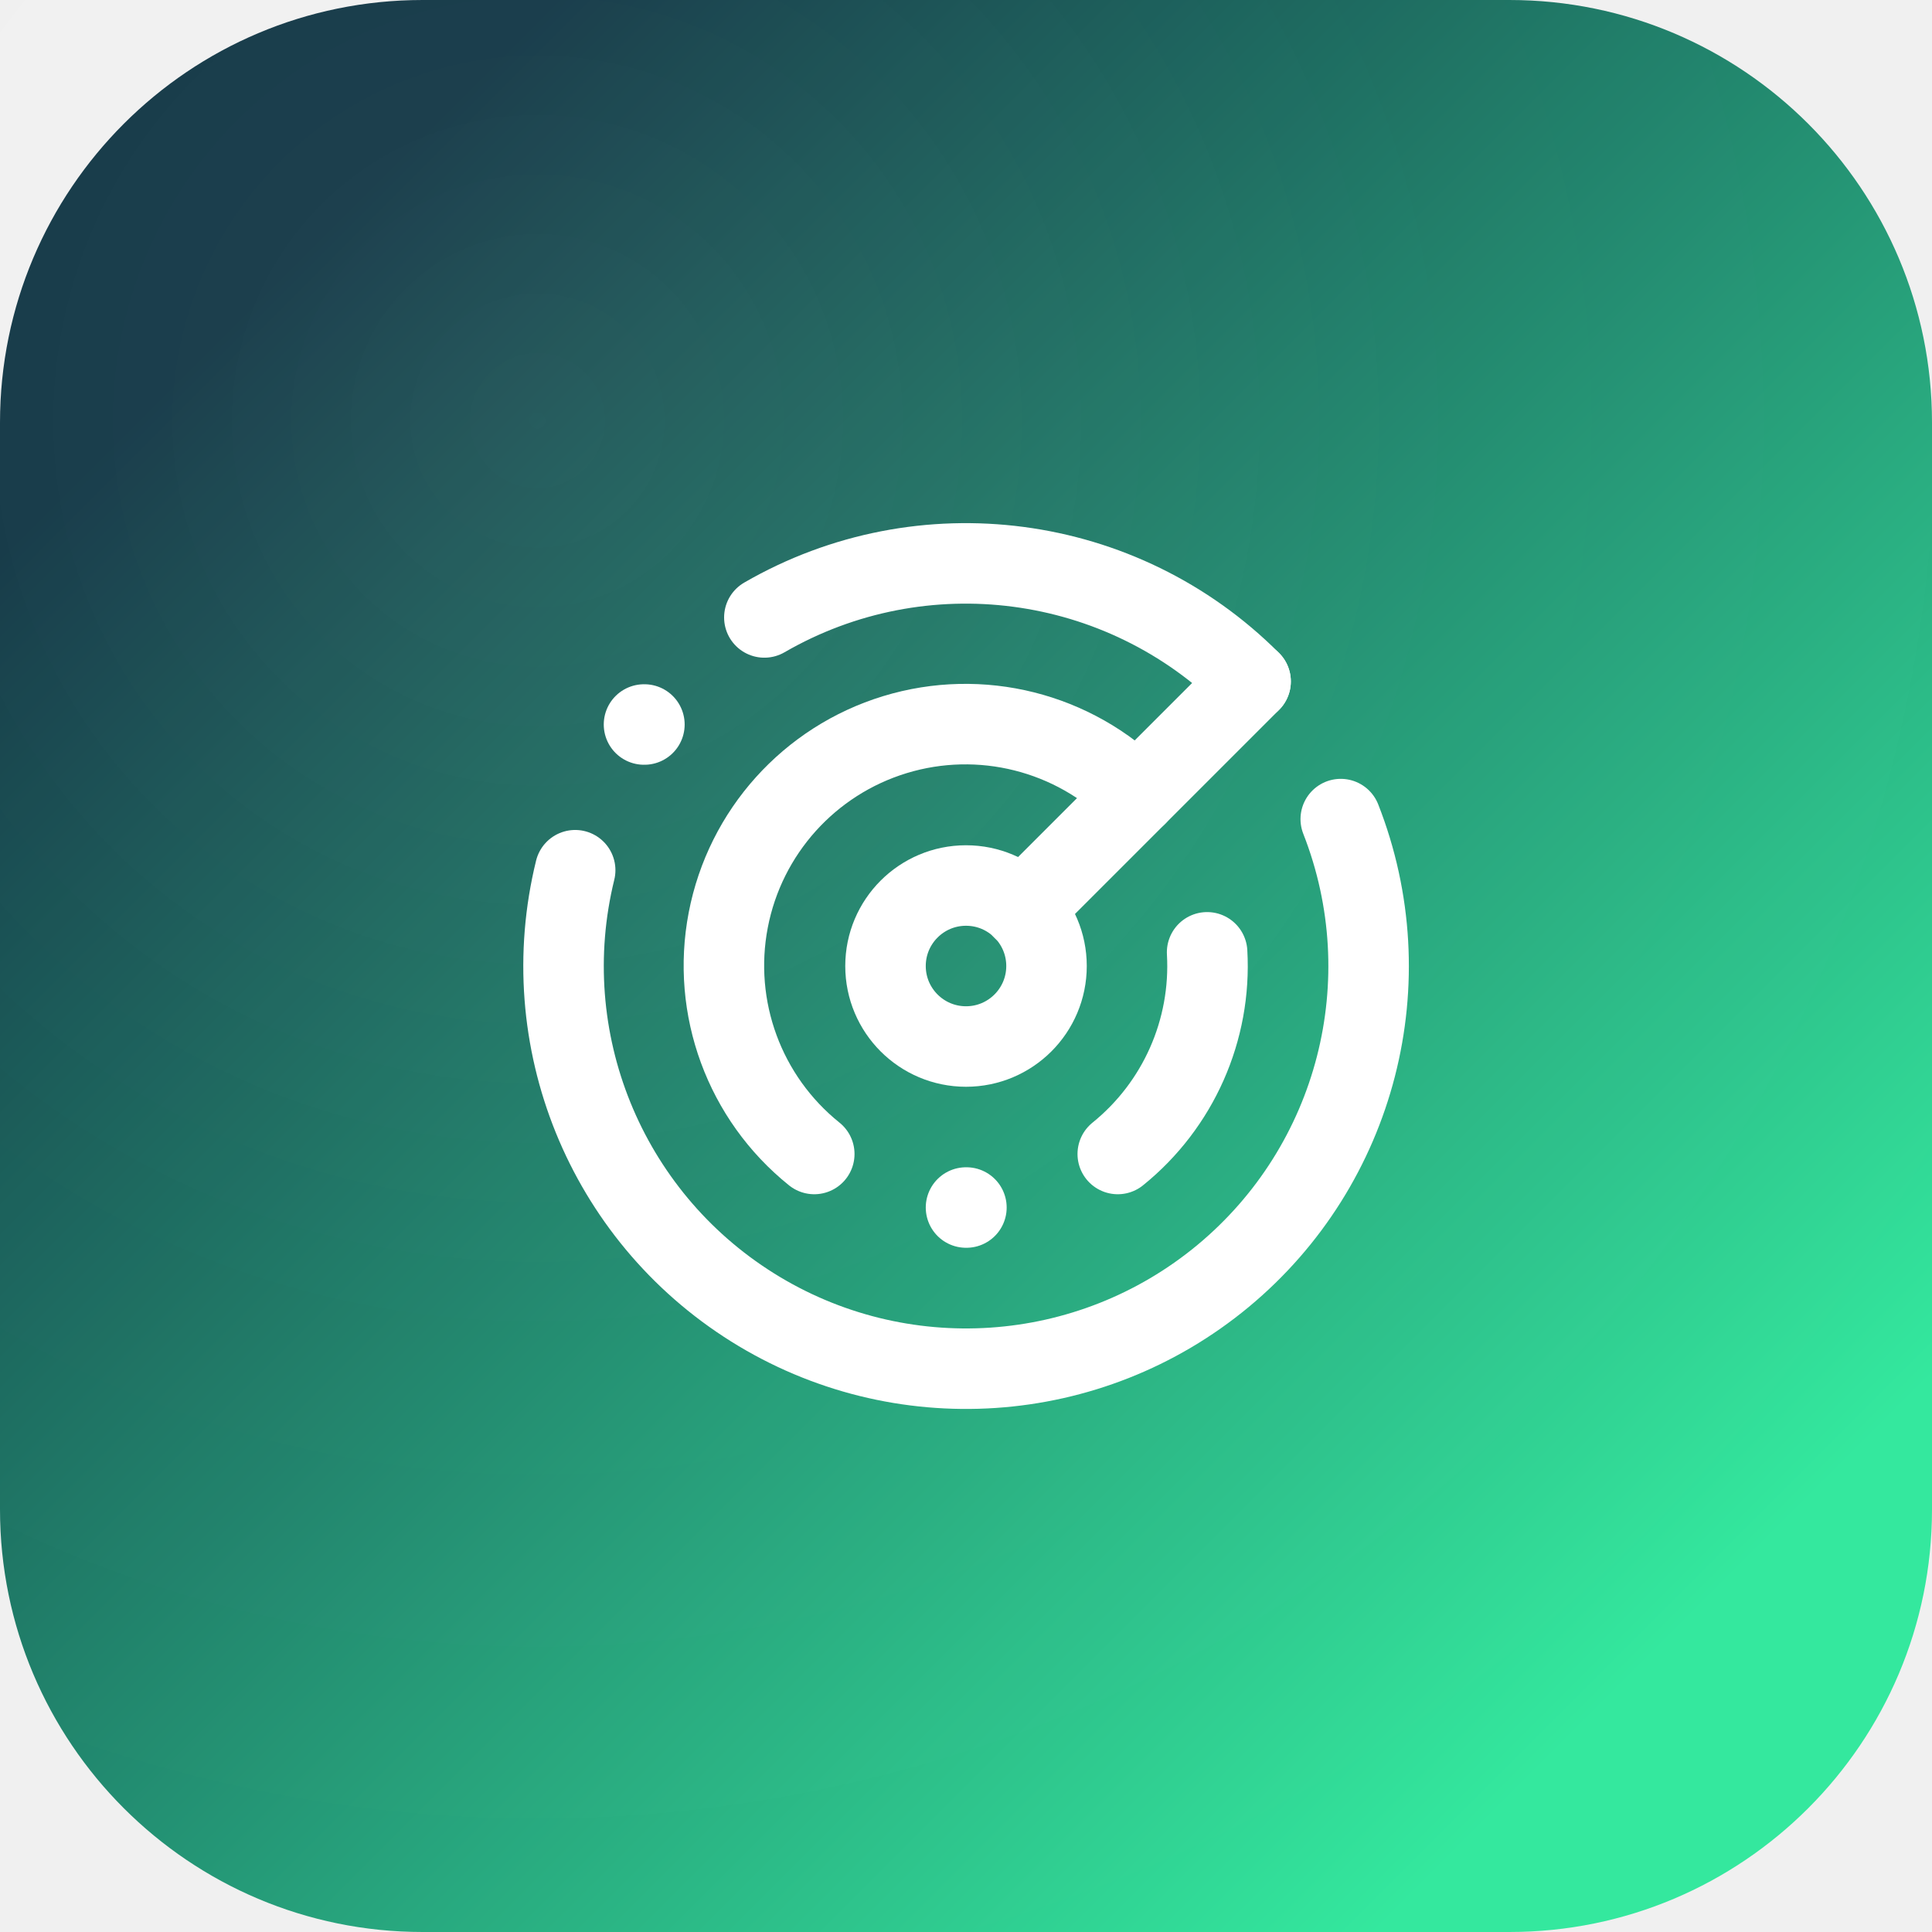
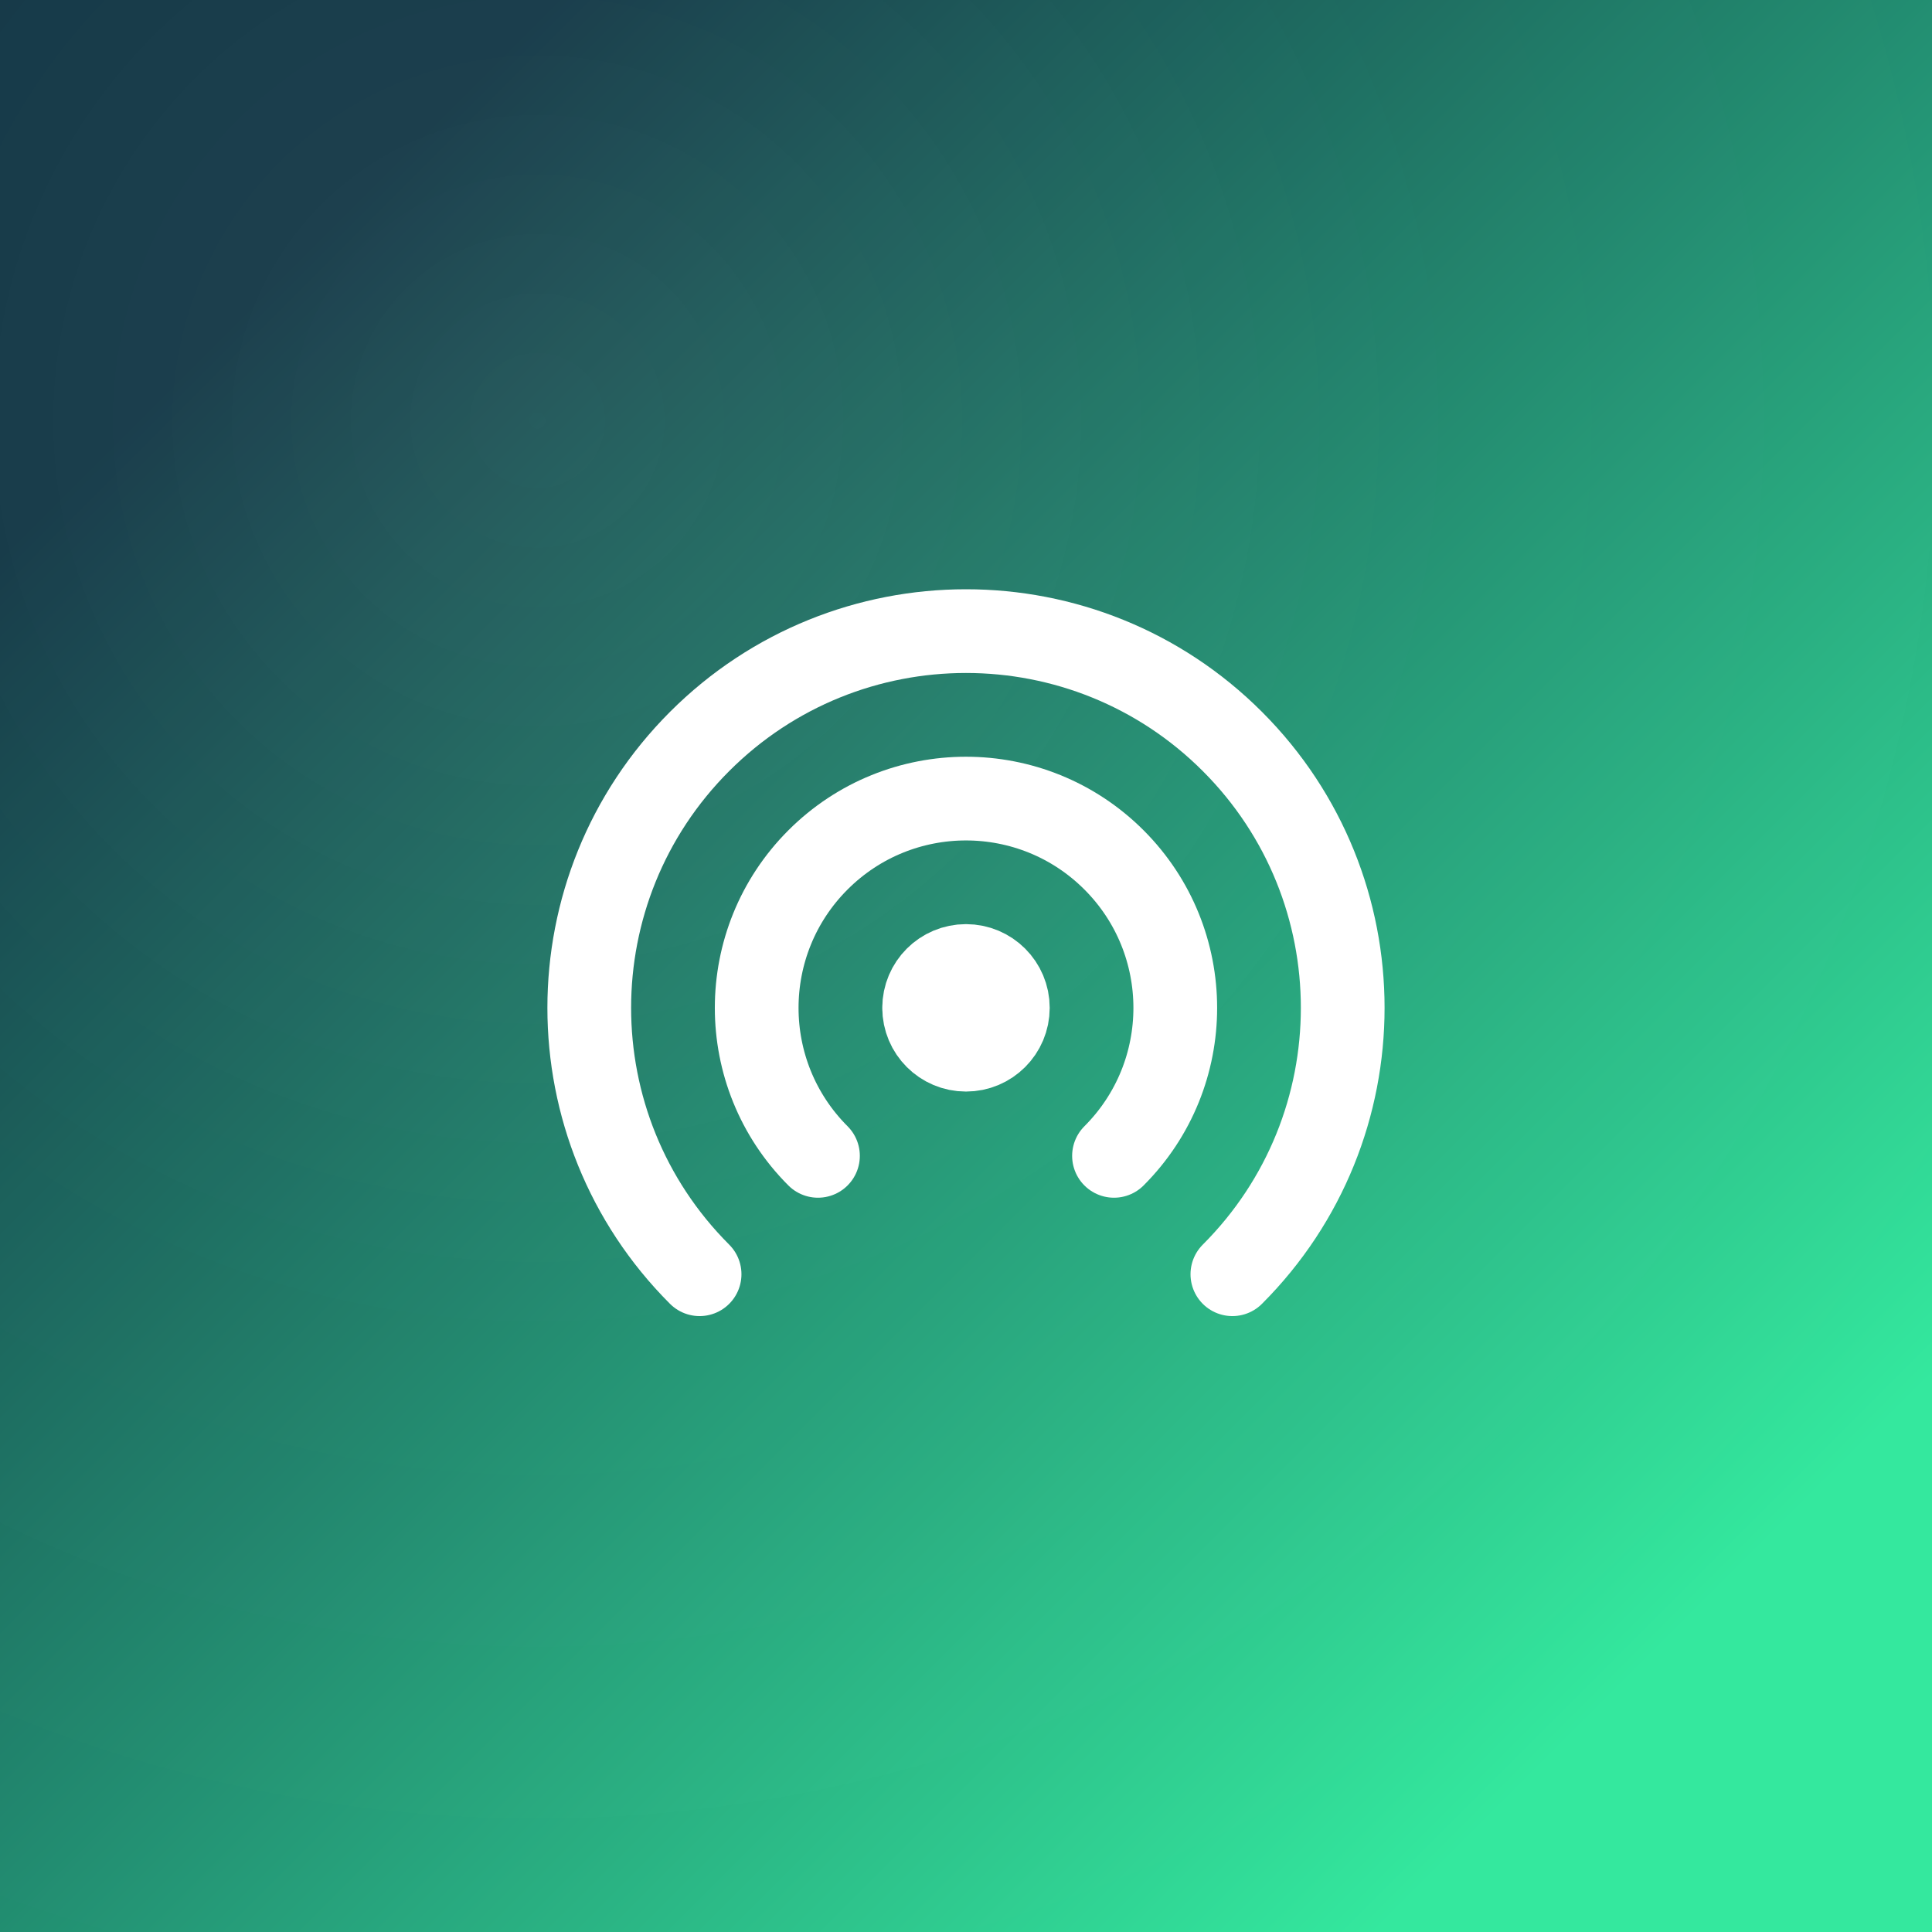
<svg xmlns="http://www.w3.org/2000/svg" width="512" height="512" viewBox="0 0 512 512">
  <defs>
    <linearGradient id="icon-studio-bg" x1="0.146" y1="0.146" x2="0.854" y2="0.854">
      <stop offset="0" stop-color="#0F3443" />
      <stop offset="1" stop-color="#34E89E" />
    </linearGradient>
    <radialGradient id="icon-studio-glare" cx="0.28" cy="0.22" r="0.85">
      <stop offset="0" stop-color="#FFFFFF" stop-opacity="0.077" />
      <stop offset="0.55" stop-color="#FFFFFF" stop-opacity="0.017" />
      <stop offset="1" stop-color="#FFFFFF" stop-opacity="0" />
    </radialGradient>
  </defs>
-   <rect width="512" height="512" rx="112" ry="112" fill="url(#icon-studio-bg)" />
-   <g transform="translate(128 128) scale(10.667)" fill="none" stroke="#FFFFFF" stroke-width="2" stroke-linecap="round" stroke-linejoin="round">
-     <path d="M19.07 4.93A10 10 0 0 0 6.99 3.34" />
-     <path d="M4 6h.01" />
-     <path d="M2.29 9.62A10 10 0 1 0 21.31 8.35" />
-     <path d="M16.24 7.76A6 6 0 1 0 8.23 16.67" />
-     <path d="M12 18h.01" />
-     <path d="M17.99 11.66A6 6 0 0 1 15.77 16.67" />
-     <circle cx="12" cy="12" r="2" />
-     <path d="m13.41 10.59 5.66-5.66" />
+   <rect width="512" height="512" fill="url(#icon-studio-bg)" />
+   <g transform="translate(122.88 122.88) scale(11.093)" color="#FFFFFF">
+     <g fill="none" stroke="currentColor" stroke-linecap="round" stroke-linejoin="round" stroke-width="2">
+       <path d="M18.364 19.364a9 9 0 1 0-12.728 0" />
+       <path d="M15.536 16.536a5 5 0 1 0-7.072 0" />
+       <path d="M11 13a1 1 0 1 0 2 0a1 1 0 1 0-2 0" />
+     </g>
  </g>
  <rect width="512" height="512" fill="url(#icon-studio-glare)" />
</svg>
